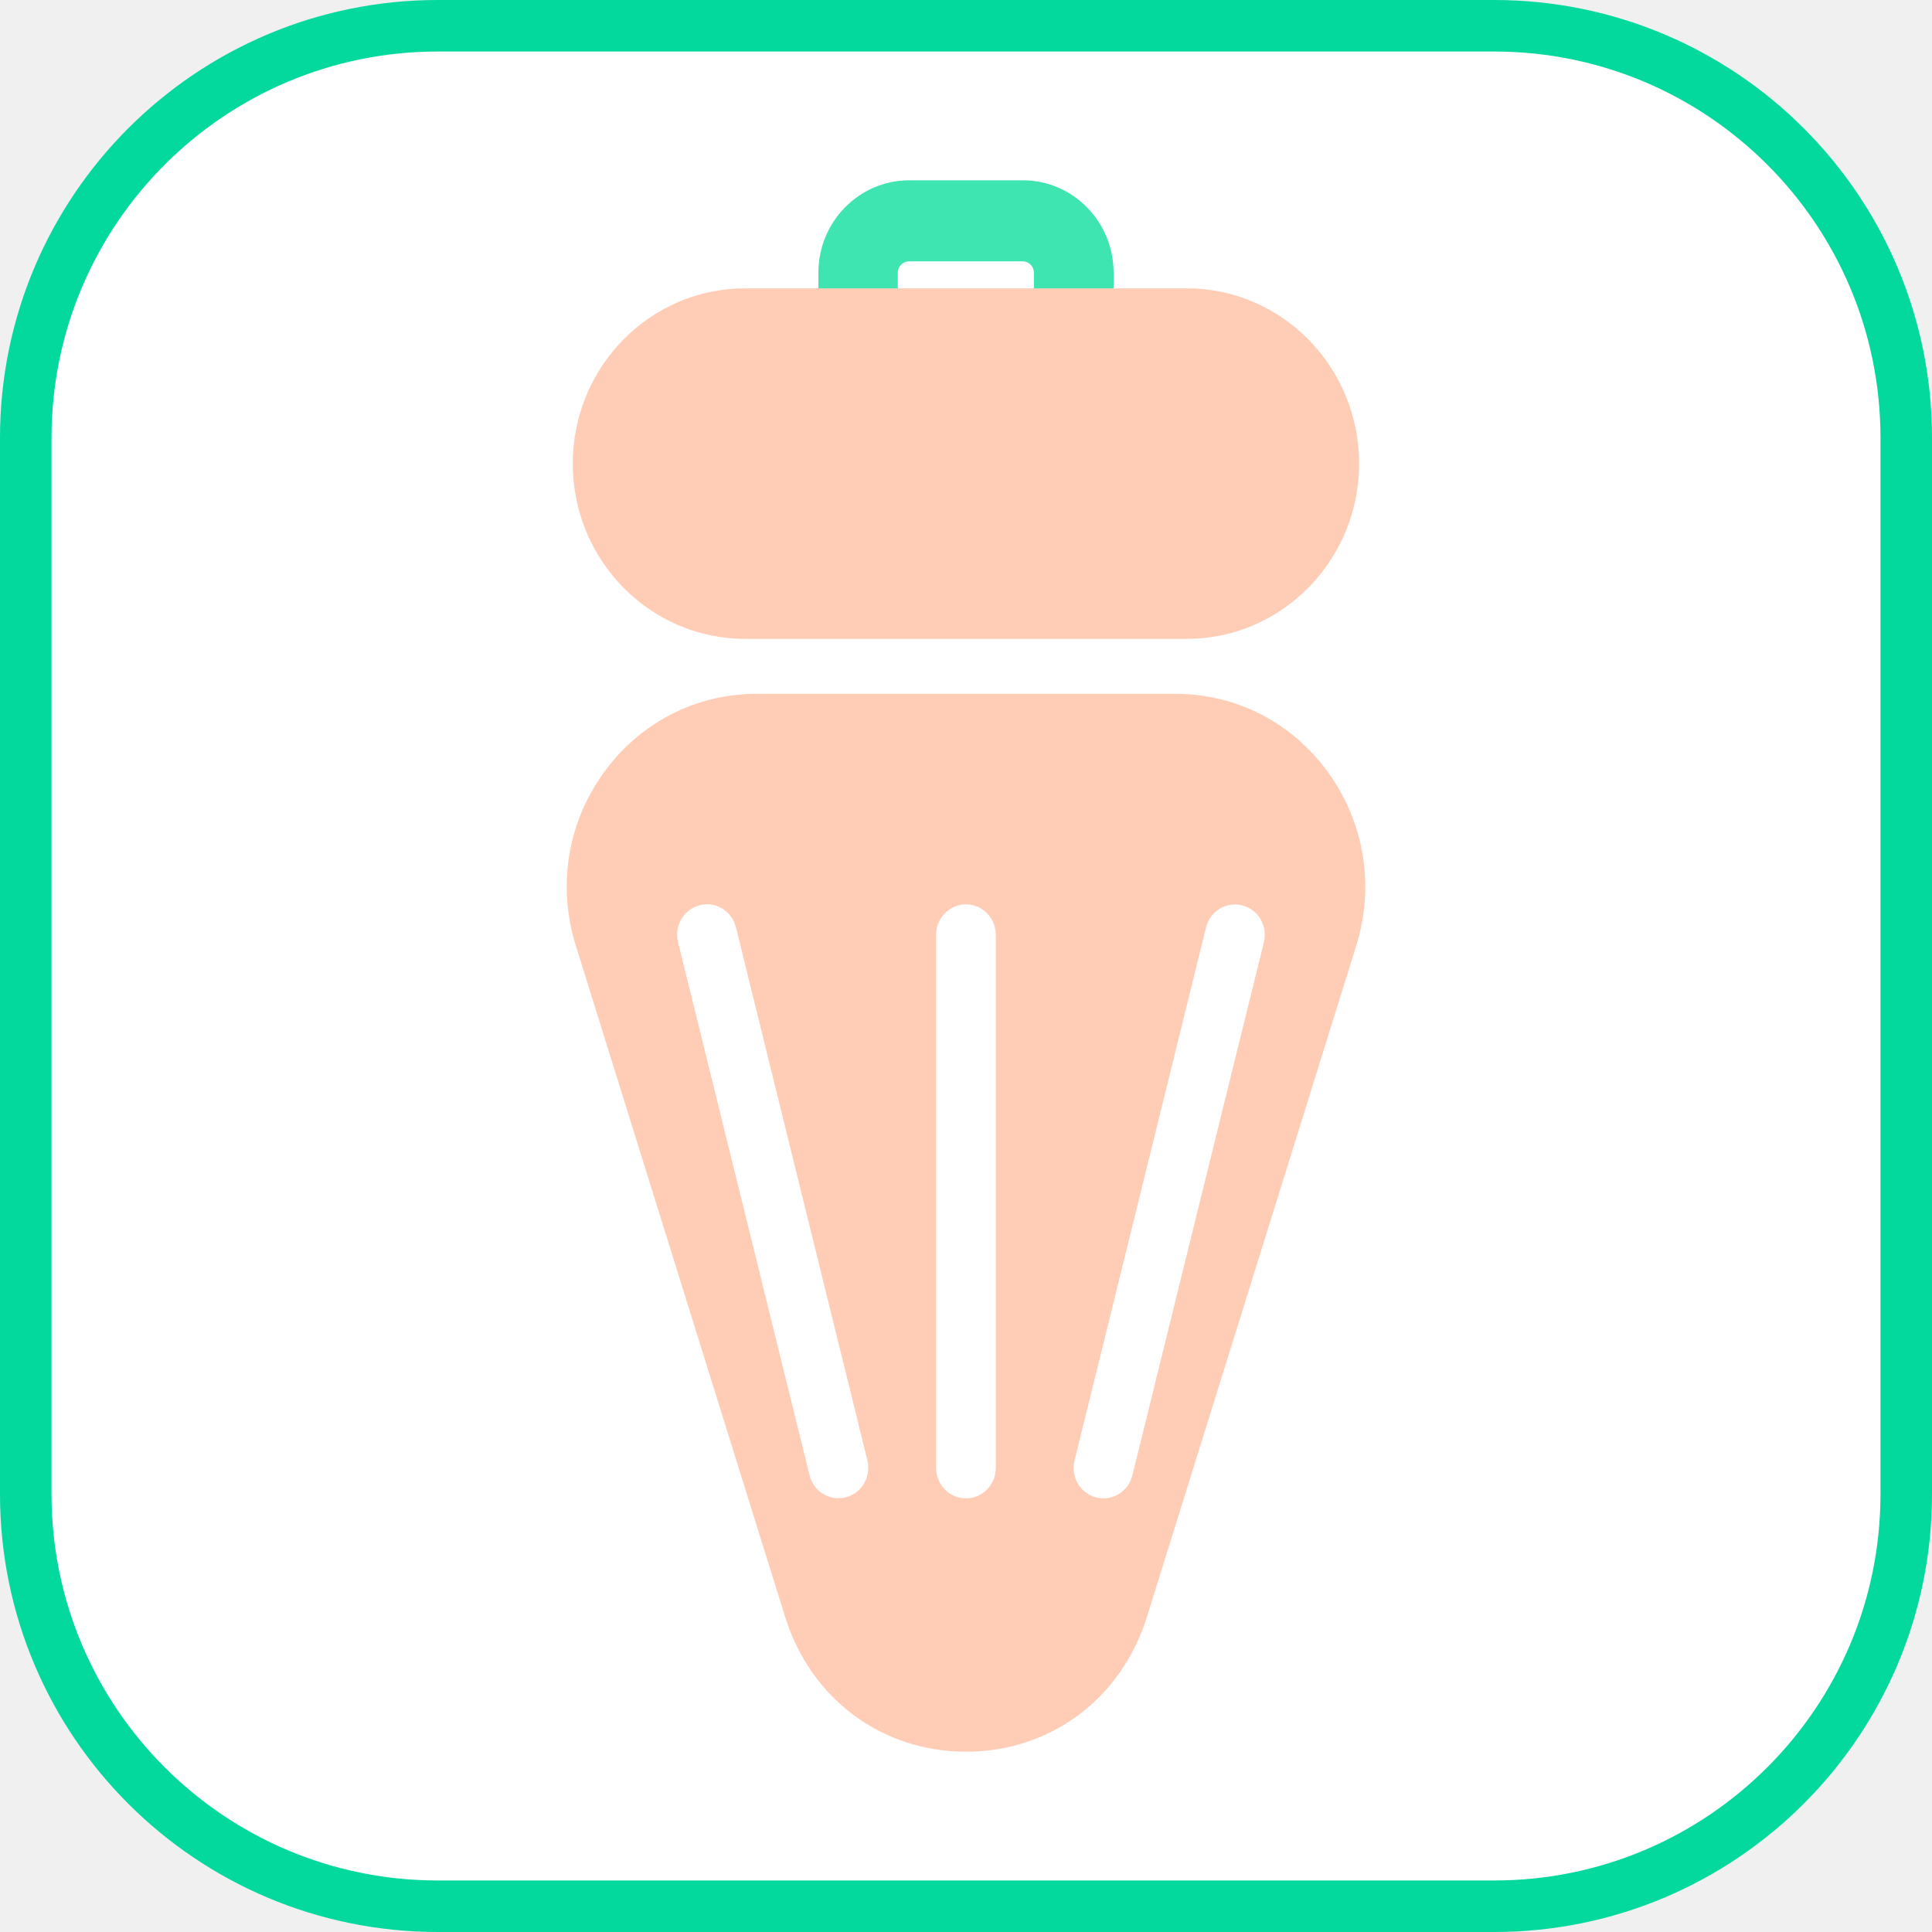
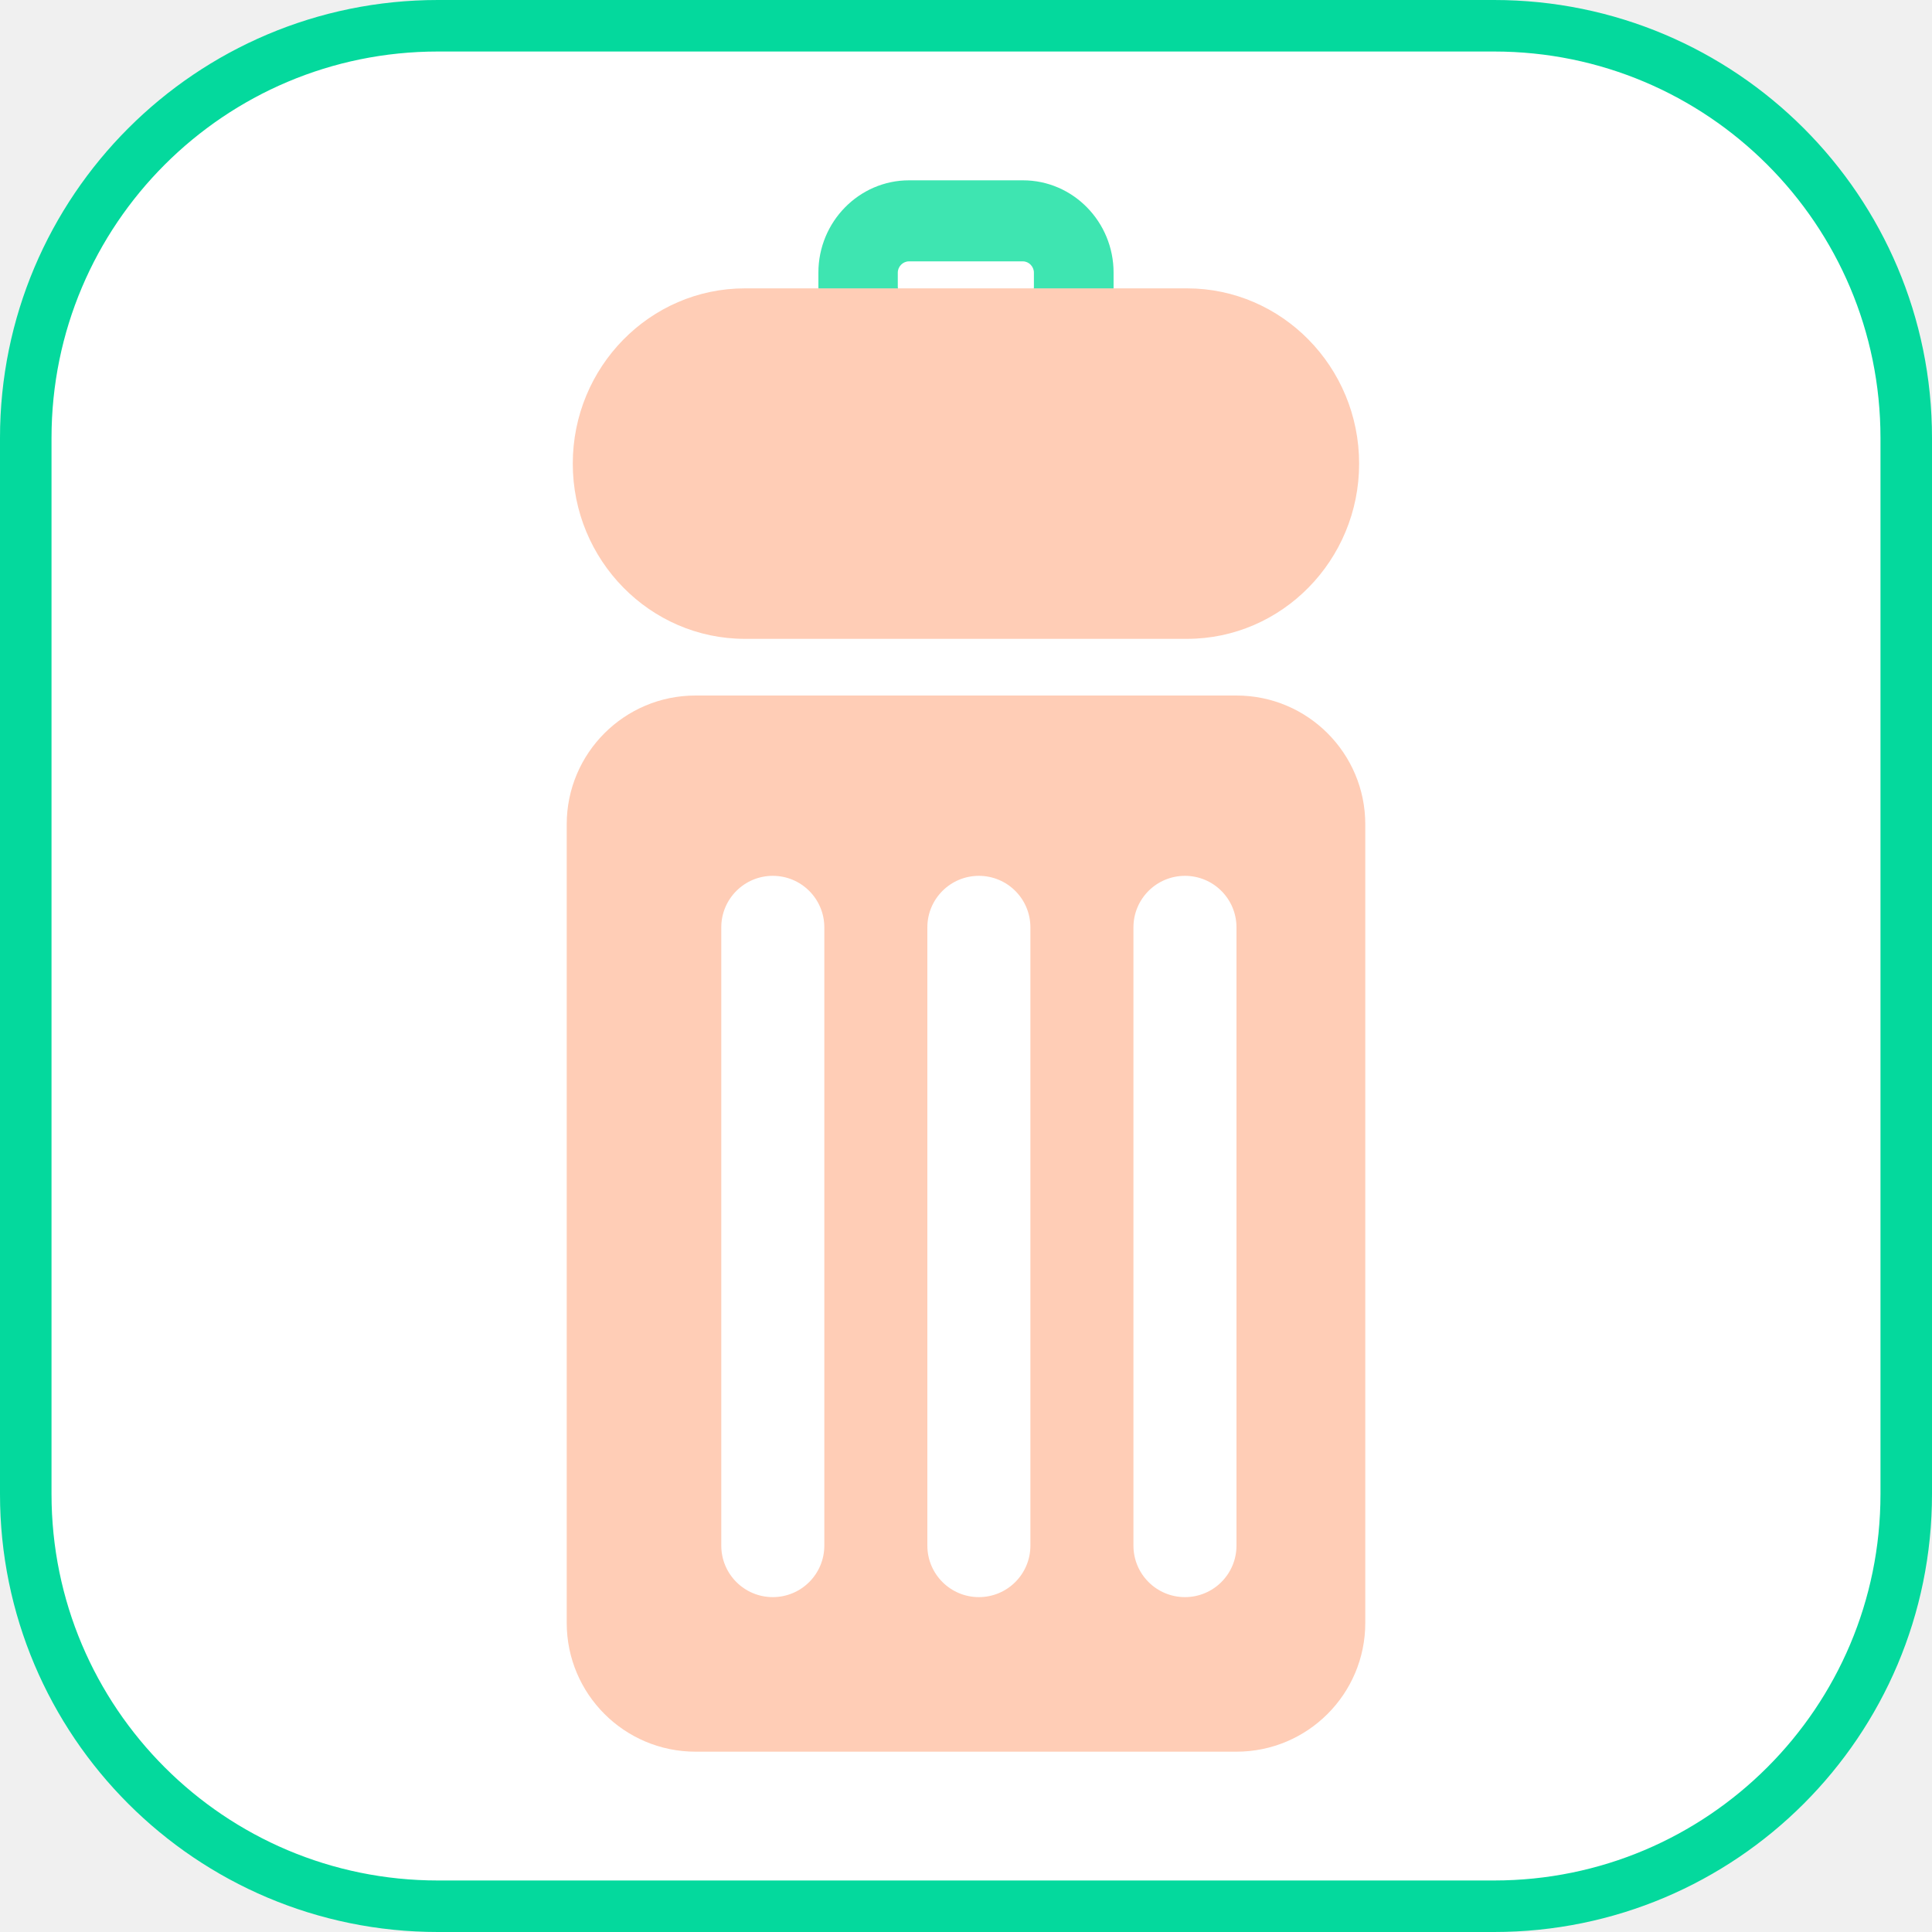
<svg xmlns="http://www.w3.org/2000/svg" width="75" height="75" viewBox="0 0 75 75" fill="none">
  <rect x="1" y="1" width="73" height="73" rx="16" fill="white" stroke="#04D99D" stroke-width="2" />
-   <path d="M39.711 14.719H35.289C33.347 14.719 31.77 13.11 31.77 11.136V10.583C31.77 8.609 33.351 7 35.289 7H39.711C41.649 7 43.229 8.606 43.229 10.583V11.136C43.229 13.11 41.649 14.719 39.711 14.719ZM35.285 10.146C35.053 10.146 34.852 10.346 34.852 10.583V11.136C34.852 11.376 35.049 11.577 35.285 11.577H39.708C39.94 11.577 40.137 11.376 40.137 11.136V10.583C40.137 10.346 39.94 10.146 39.708 10.146H35.285Z" fill="#3EE5B1" />
+   <path d="M39.711 14.719H35.288C33.347 14.719 31.77 13.11 31.77 11.136V10.583C31.77 8.609 33.351 7 35.288 7H39.711C41.649 7 43.229 8.606 43.229 10.583V11.136C43.229 13.11 41.649 14.719 39.711 14.719ZM35.285 10.146C35.052 10.146 34.852 10.346 34.852 10.583V11.136C34.852 11.376 35.049 11.577 35.285 11.577H39.707C39.94 11.577 40.136 11.376 40.136 11.136V10.583C40.136 10.346 39.94 10.146 39.707 10.146H35.285Z" fill="#3EE5B1" />
  <path d="M46.078 24.8H28.917C25.235 24.8 22.235 21.749 22.235 17.999C22.235 14.245 25.231 11.194 28.917 11.194H46.078C49.764 11.194 52.761 14.245 52.761 17.999C52.761 21.746 49.761 24.8 46.078 24.8Z" fill="#FFCDB6" />
-   <path d="M51.57 30.003C50.169 28.052 47.998 26.934 45.624 26.934H29.371C26.994 26.938 24.827 28.059 23.425 30.011C22.024 31.962 21.634 34.405 22.353 36.71L30.479 62.768C31.47 65.947 34.226 68 37.501 68C40.776 68 43.533 65.947 44.523 62.768L52.65 36.71C53.365 34.402 52.975 31.955 51.57 30.003ZM32.832 58.126C32.736 58.151 32.642 58.162 32.55 58.162C32.031 58.162 31.559 57.806 31.427 57.27L26.321 36.572C26.168 35.938 26.543 35.297 27.162 35.141C27.784 34.977 28.409 35.367 28.567 35.993L33.672 56.691C33.826 57.328 33.45 57.969 32.832 58.126ZM38.656 56.986C38.656 57.638 38.138 58.166 37.498 58.166C36.858 58.166 36.339 57.638 36.339 56.986V36.288C36.339 35.636 36.858 35.108 37.498 35.108C38.138 35.108 38.656 35.636 38.656 36.288V56.986ZM49.064 36.575L43.958 57.274C43.826 57.809 43.354 58.166 42.836 58.166C42.743 58.166 42.646 58.155 42.553 58.13C41.935 57.973 41.556 57.332 41.713 56.699L46.819 36C46.976 35.37 47.605 34.988 48.224 35.148C48.842 35.301 49.221 35.942 49.064 36.575Z" fill="#FFCDB6" />
+   <path fill-rule="evenodd" clip-rule="evenodd" d="M27 27C24.239 27 22 29.239 22 32V63C22 65.761 24.239 68 27 68H48C50.761 68 53 65.761 53 63V32C53 29.239 50.761 27 48 27H27ZM30 34C28.895 34 28 34.895 28 36V60C28 61.105 28.895 62 30 62C31.105 62 32 61.105 32 60V36C32 34.895 31.105 34 30 34ZM36 36C36 34.895 36.895 34 38 34C39.105 34 40 34.895 40 36V60C40 61.105 39.105 62 38 62C36.895 62 36 61.105 36 60V36ZM46 34C44.895 34 44 34.895 44 36V60C44 61.105 44.895 62 46 62C47.105 62 48 61.105 48 60V36C48 34.895 47.105 34 46 34Z" fill="#FFCDB6" />
</svg>
